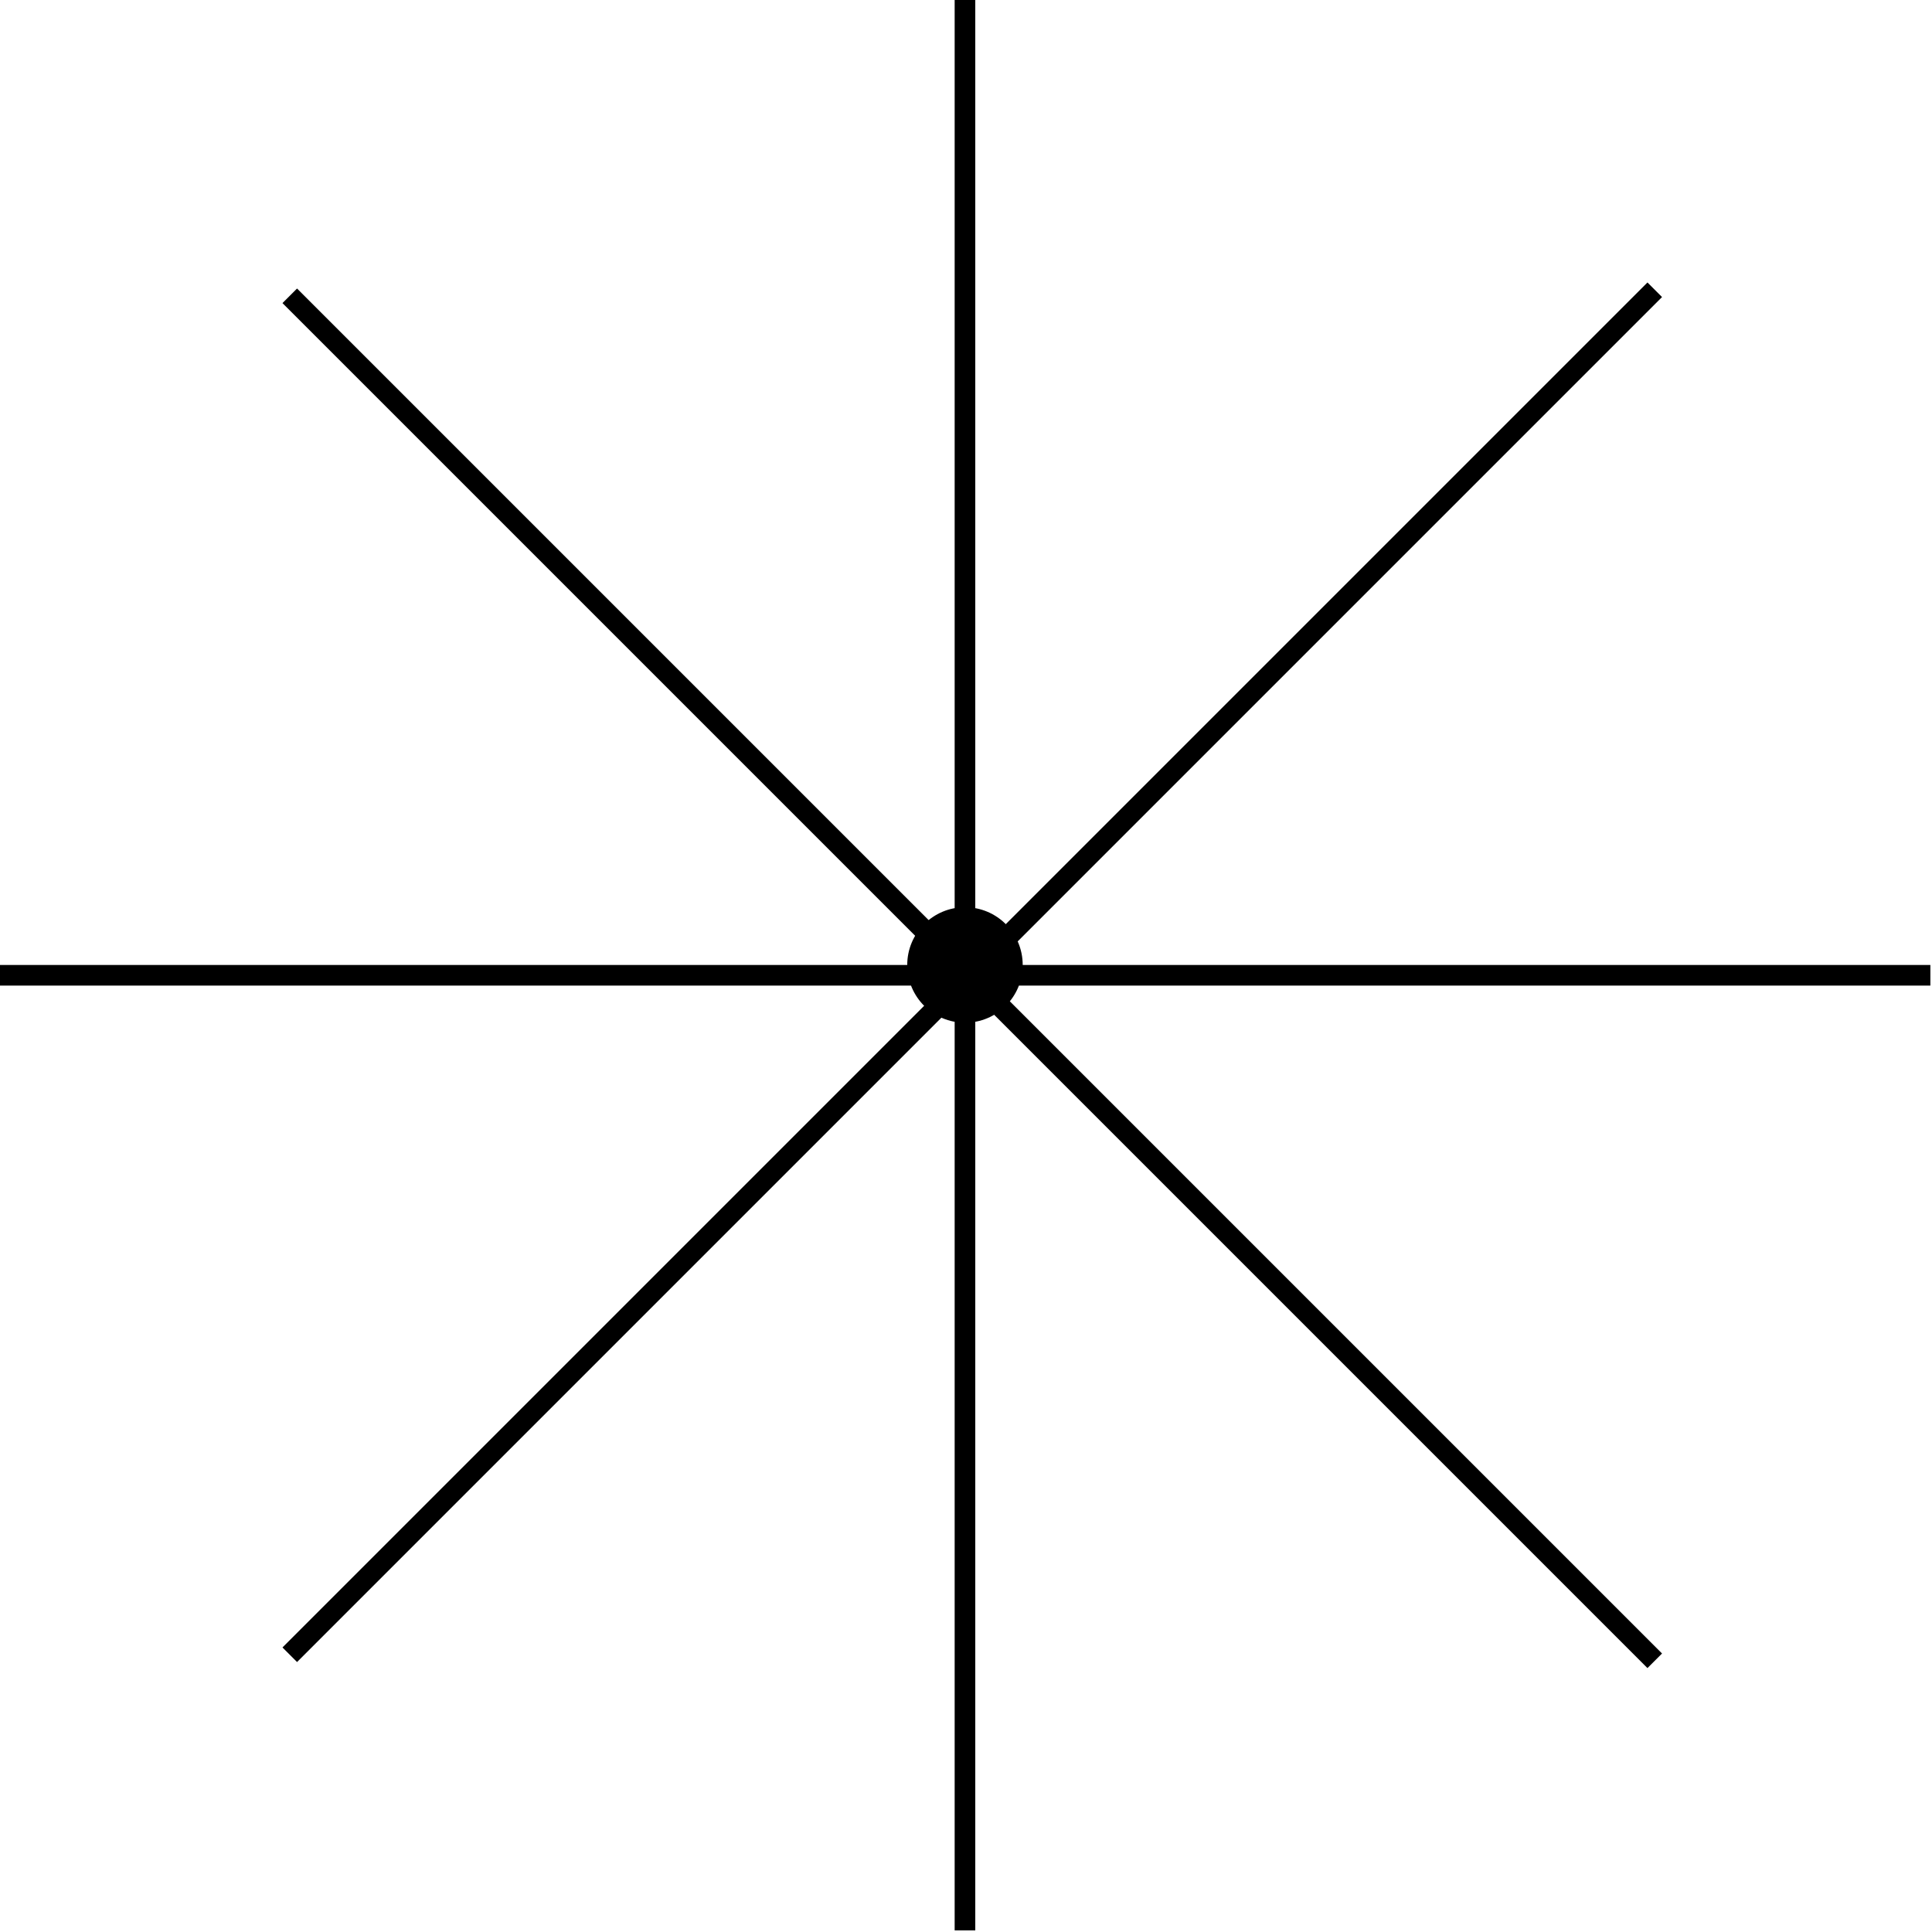
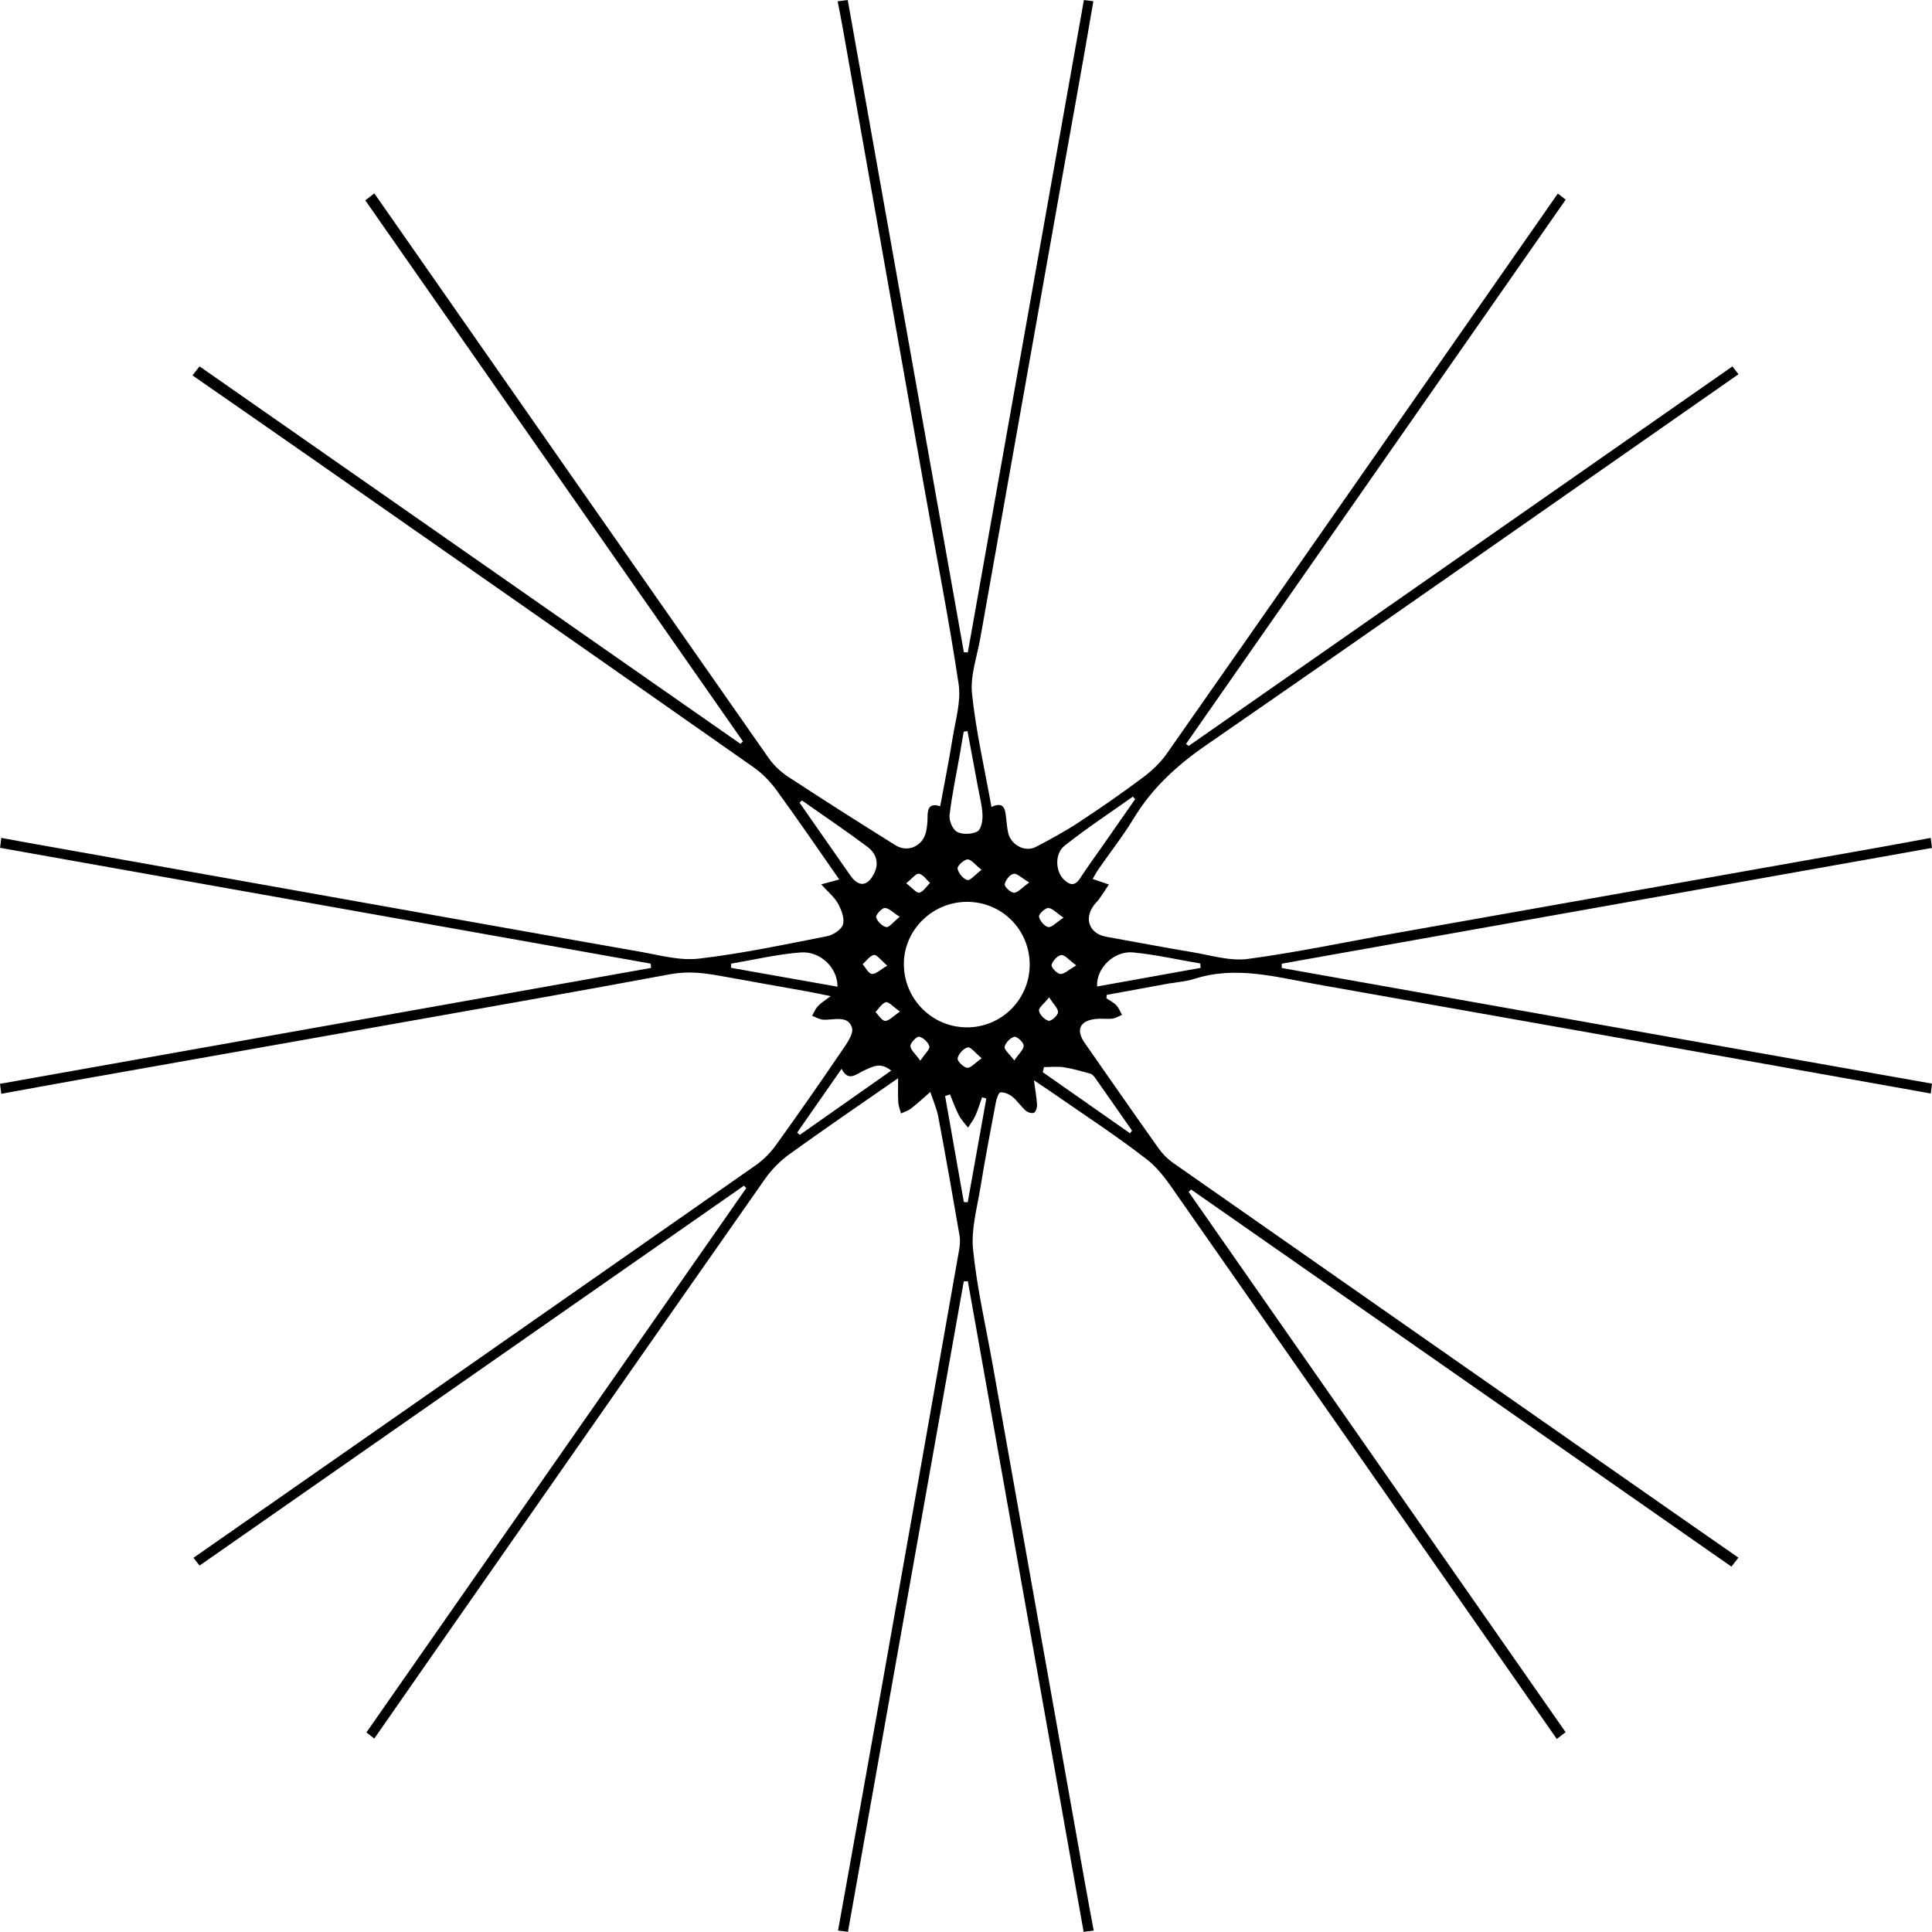
- <svg xmlns="http://www.w3.org/2000/svg" width="937" height="937" viewBox="0 0 937 937" fill="none">
-   <circle cx="468" cy="468" r="28" fill="black" />
-   <line x1="140.536" y1="143.464" x2="802.536" y2="805.464" stroke="black" stroke-width="10" />
-   <line x1="802.536" y1="140.535" x2="140.536" y2="802.535" stroke="black" stroke-width="10" />
-   <line x1="936.209" y1="473" x2="0" y2="473" stroke="black" stroke-width="10" />
-   <line x1="468" y1="936.209" x2="468" y2="-0" stroke="black" stroke-width="10" />
+ <svg xmlns="http://www.w3.org/2000/svg" id="Layer_1" viewBox="0 0 702.8 702.79">
+   <path d="M425.98,357.68c2.78-.51,5.66-.69,8.33-1.55,15.18-4.94,29.91-.69,44.74,1.94,39.79,7.07,79.59,14.09,119.38,21.16,34.65,6.16,69.29,12.35,103.93,18.55.16-1.19.31-2.39.45-3.58-78.79-14.02-157.65-28.04-236.52-42.07-.01-.52-.02-1.05-.04-1.57,78.87-14.04,157.73-28.08,236.54-42.11-.15-1.22-.3-2.43-.46-3.65-6.42,1.19-12.69,2.37-18.98,3.49-58.62,10.41-117.24,20.78-175.86,31.19-17.85,3.17-35.61,6.95-53.55,9.35-6.48.87-13.43-1.33-20.11-2.44-10.5-1.74-20.95-3.77-31.42-5.63-6.07-1.08-8.21-6.5-4.46-11.5.6-.8,1.36-1.47,1.93-2.28,1.21-1.71,2.34-3.48,3.5-5.22-1.86-.63-3.71-1.27-5.9-2.02.66-1.11,1.31-2.4,2.12-3.57,4.27-6.15,8.92-12.06,12.79-18.44,6.68-11.03,15.69-19.28,26.3-26.61,64.74-44.76,129.18-89.95,193.72-134.99-.73-.95-1.47-1.9-2.21-2.85-66.1,46.14-131.95,92.1-197.8,138.07l-.95-.76c45.94-65.86,91.89-131.72,138.1-197.96-.95-.74-1.9-1.48-2.86-2.22-8.78,12.59-17.35,24.88-25.9,37.14-38.74,55.53-77.45,111.07-116.3,166.53-2.32,3.32-5.43,6.28-8.69,8.71-7.59,5.68-15.38,11.09-23.3,16.3-5.03,3.31-10.36,6.21-15.71,9-3.93,2.05-9.09-.75-10.06-5.18-.39-1.78-.53-3.62-.74-5.44-.35-3.03-.67-6.06-5.33-3.93-2.51-14.01-5.65-27.51-7.07-41.2-.68-6.54,1.81-13.43,3-20.14,9.61-54.22,19.26-108.44,28.9-162.65,4.1-23.03,8.34-46.04,12.24-69.11-1.15-.15-2.29-.29-3.44-.43-14.11,79.27-28.17,158.3-42.23,237.33-.48-.02-.95-.04-1.43-.06C336.54,158.17,322.46,79.06,308.38.01c-1.23.15-2.45.3-3.67.46.7,3.56,1.39,7.08,2.01,10.59,9.94,56,19.85,112.01,29.79,168.01,4.13,23.25,8.72,46.43,12.21,69.78.94,6.29-1.15,13.1-2.19,19.62-1.28,8.04-2.9,16.02-4.52,24.82-3.79-1.24-4.6.71-4.59,3.73,0,1.82-.15,3.68-.53,5.46-1.11,5.26-6.6,7.83-11.17,4.98-13.13-8.2-26.2-16.49-39.15-24.98-2.7-1.77-5.2-4.2-7.05-6.85-47.85-68.39-95.6-136.85-143.36-205.3-1.1.84-2.19,1.69-3.28,2.55,45.99,65.89,91.69,131.36,137.39,196.83l-.94.86c-65.41-45.65-130.83-91.3-196.75-137.3-.85,1.09-1.7,2.19-2.55,3.29,15.13,10.51,29.77,20.66,44.38,30.86,53.29,37.21,106.59,74.42,159.8,111.75,3.18,2.23,6.03,5.21,8.32,8.35,7.71,10.6,15.1,21.43,22.78,32.41-2.08.56-3.78,1.02-6.58,1.77,2.55,2.83,4.82,4.65,6.11,7,1.24,2.26,2.45,5.37,1.82,7.56-.54,1.87-3.55,3.85-5.76,4.29-15.5,3.04-31,6.34-46.67,8.17-7.01.82-14.43-1.3-21.59-2.55-36.37-6.38-72.71-12.9-109.06-19.38-38.65-6.89-77.29-13.77-115.93-20.67-2.36-.42-4.73-.87-7.17-1.33-.16,1.2-.31,2.41-.46,3.62,79.31,14.12,158,28.12,236.67,42.12.05.52.1,1.05.16,1.57-78.67,14.01-157.35,28.01-236.85,42.16.15,1.21.3,2.43.46,3.64,9.21-1.69,18.1-3.33,26.98-4.91,35.85-6.37,71.71-12.7,107.57-19.07,36.34-6.46,72.71-12.81,109-19.56,6.3-1.17,12.16-.43,18.2.67,10.47,1.91,20.95,3.74,31.42,5.62,2.55.46,5.07,1.02,8.52,1.72-2.12,1.62-3.55,2.47-4.63,3.63-.91.98-1.42,2.33-2.1,3.51,1.32.49,2.61,1.32,3.95,1.41,3.84.25,9.09-1.79,10.54,2.89.75,2.42-2.29,6.37-4.23,9.22-7.65,11.28-15.45,22.47-23.42,33.53-1.99,2.76-4.53,5.35-7.32,7.3-68.12,47.65-136.31,95.21-204.5,142.78-.01.01-.03.02-.05.03.73.95,1.46,1.89,2.2,2.84,65.99-46.05,132.01-92.13,198.03-138.2.28.29.57.58.85.87-46.07,66.02-92.14,132.04-138.18,198.02.95.75,1.91,1.49,2.87,2.23,7.6-10.93,15.02-21.6,22.44-32.24,39.87-57.14,79.71-114.29,119.7-171.35,2.42-3.45,5.58-6.61,9-9.08,12.78-9.22,25.82-18.09,39.41-27.55,0,3.37-.11,6.07.05,8.75.08,1.38.65,2.72.99,4.08,1.24-.59,2.64-.99,3.7-1.82,2.41-1.89,4.65-3.98,6.96-6,.99,3.01,2.33,5.95,2.91,9.03,2.71,14.38,5.25,28.79,7.73,43.21.3,1.74.13,3.63-.18,5.39-9.39,53.23-18.81,106.45-28.27,159.66-5.2,29.27-10.49,58.52-15.75,87.77,1.2.16,2.4.31,3.61.45,14.12-79.27,28.12-157.93,42.13-236.59.49-.03.99-.05,1.48-.08,13.99,78.6,27.97,157.2,42.12,236.68,1.22-.15,2.45-.3,3.67-.46-1.13-6.04-2.23-11.91-3.28-17.8-11.17-62.71-22.33-125.41-33.49-188.12-2.48-13.92-5.7-27.76-7.12-41.78-.75-7.37,1.45-15.09,2.67-22.59,1.68-10.34,3.66-20.63,5.61-30.93.26-1.36,1-3.62,1.68-3.68,1.41-.13,3.18.64,4.35,1.59,1.79,1.45,3.09,3.49,4.82,5.02.73.65,2.28,1.15,3.01.79.7-.34,1.19-1.89,1.13-2.88-.14-2.58-.62-5.15-1.12-8.92,2.71,1.82,4.46,2.97,6.18,4.16,11.73,8.17,23.76,15.95,35.02,24.72,4.82,3.75,8.36,9.33,11.95,14.45,45.74,65.39,91.39,130.84,137.05,196.28,1.07-.82,2.14-1.65,3.2-2.48-45.7-65.49-91.42-131.01-137.13-196.53.29-.3.58-.59.88-.89,65.55,45.75,131.09,91.5,196.57,137.2.85-1.09,1.7-2.18,2.54-3.27-8.09-5.62-15.98-11.1-23.83-16.58-60.64-42.34-121.29-84.68-181.89-127.08-1.99-1.39-3.79-3.24-5.2-5.22-9.05-12.74-17.97-25.57-26.9-38.39-3.31-4.76-1.74-8.1,4.13-8.7,1.98-.2,4.01.12,5.98-.11,1.2-.14,2.33-.9,3.49-1.38-.68-1.18-1.17-2.54-2.09-3.5-.99-1.03-2.38-1.69-3.59-2.51.04-.41.07-.83.11-1.24,7.79-1.43,15.59-2.86,23.39-4.29ZM265.95,352.06c0-.51.01-1.02.02-1.52,8.42-1.42,16.79-3.42,25.27-4.07,7.17-.55,13.46,5.54,13.42,12.46-13.01-2.31-25.86-4.58-38.71-6.86ZM321.84,330.31c1.42-.08,2.95,1.63,5.44,3.19-2.34,1.9-3.82,3.94-4.85,3.74-1.49-.3-3.3-2.05-3.7-3.53-.24-.87,1.93-3.34,3.11-3.41ZM322.77,351.28c-2.61,1.49-4.2,3.14-5.61,3-1.23-.12-2.25-2.27-3.37-3.52,1.36-1.2,2.61-3.09,4.14-3.36,1.05-.18,2.49,1.89,4.84,3.88ZM309.28,318.4c-6.14-8.8-12.29-17.61-18.43-26.41.29-.27.58-.54.87-.81,7.97,5.6,16.05,11.05,23.84,16.88,3.13,2.34,4.36,5.88,2.39,9.74-2.43,4.76-5.65,4.94-8.67.61ZM290.96,412.81c-.33-.27-.65-.53-.98-.8,5.25-7.54,10.5-15.09,16.16-23.21,2.47,4.95,5.42,1.83,8.17.61,3.04-1.35,5.89-3.21,9.89.05-11.25,7.91-22.24,15.63-33.23,23.35ZM322,371.36c-1.2-.03-2.36-2.06-3.53-3.2,1.24-1.27,2.32-3.21,3.79-3.58,1.02-.26,2.59,1.62,5.13,3.4-2.53,1.7-3.97,3.41-5.38,3.38ZM368.69,317.87c1.29-.24,2.95,1.52,5.71,3.15-2.64,1.89-4.04,3.65-5.52,3.72-1.16.05-3.51-2.12-3.39-3.06.19-1.46,1.86-3.56,3.2-3.81ZM345.42,296.57c.83-7.25,2.37-14.42,3.64-21.63.51-2.92,1-5.84,1.49-8.77.47-.07.93-.15,1.4-.22,1.26,6.77,2.54,13.54,3.78,20.32.63,3.43,1.55,6.86,1.68,10.32.08,2.02-.56,5.21-1.88,5.88-2.05,1.03-5.38,1.18-7.36.15-1.6-.83-2.98-4.08-2.75-6.05ZM357.05,316.43c-2.41,1.82-4.18,4.02-5.19,3.71-1.54-.48-3.26-2.56-3.52-4.19-.16-.96,2.3-3.26,3.63-3.31,1.35-.05,2.77,1.95,5.08,3.78ZM334.29,317.84c1.49.25,2.7,2.15,4.03,3.34-1.29,1.26-2.42,3.22-3.91,3.53-1.06.22-2.59-1.76-4.76-3.41,2.11-1.67,3.56-3.65,4.64-3.47ZM334.78,385.84c-1.78-2.48-3.57-3.91-3.59-5.35-.01-1.19,2.34-3.56,3.17-3.37,1.5.35,3.33,2.04,3.71,3.51.27,1.05-1.59,2.66-3.29,5.2ZM352.02,437.35c-.47-.03-.94-.06-1.41-.09-2.27-12.85-4.54-25.7-6.81-38.55.59-.2,1.18-.4,1.77-.61,1.07,2.56,2,5.21,3.27,7.67.84,1.61,2.18,2.96,3.3,4.42.91-1.46,2-2.83,2.69-4.39.96-2.14,1.63-4.41,2.42-6.63.51.15,1.03.3,1.54.45-2.26,12.58-4.51,25.15-6.77,37.73ZM348.35,384.96c.34-1.59,2.16-3.6,3.7-3.95,1.06-.24,2.7,2.01,5.06,3.96-2.45,1.7-3.97,3.59-5.3,3.46-1.35-.14-3.67-2.51-3.46-3.46ZM368.97,385.75c-1.79-2.38-3.74-3.89-3.52-4.95.31-1.48,2.08-3.32,3.53-3.65.93-.21,3.36,2.01,3.4,3.19.04,1.43-1.73,2.92-3.4,5.41ZM351.69,373.72c-12.62-.04-22.81-10.24-22.89-22.91-.08-12.44,10.33-22.74,22.98-22.75,12.68,0,22.8,10.15,22.79,22.86-.01,12.63-10.25,22.84-22.88,22.8ZM381.31,330.31c1.45,0,2.9,1.72,5.57,3.52-2.69,1.75-4.32,3.62-5.58,3.4-1.37-.24-3.06-2.29-3.34-3.79-.16-.88,2.15-3.12,3.35-3.13ZM391.51,351.19c-2.81,1.6-4.38,3.2-5.81,3.1-1.22-.09-3.39-2.44-3.17-3.29.38-1.48,2.18-3.43,3.55-3.57,1.29-.13,2.79,1.82,5.43,3.76ZM377.95,367.68c-.2-1.06,1.82-2.53,3.69-4.88,1.59,2.49,3.3,4.01,3.23,5.44-.05,1.16-2.5,3.31-3.42,3.09-1.45-.35-3.23-2.18-3.5-3.65ZM396.64,390.57c.69.19,1.32.93,1.77,1.57,4.48,6.36,8.93,12.76,13.38,19.14-.24.33-.48.66-.71.99-10.58-7.41-21.17-14.82-31.75-22.24.15-.62.29-1.24.44-1.86,2.4,0,4.84-.29,7.18.07,3.28.51,6.49,1.44,9.69,2.33ZM392.92,319.48c-1.96,3.01-3.88,2.51-6.01.37-2.96-2.96-3.32-9.3.37-12.23,7.97-6.31,16.5-11.92,24.8-17.82.29.29.58.59.87.88-4.03,5.77-8.05,11.55-12.08,17.32-2.66,3.81-5.42,7.57-7.95,11.46ZM399.08,358.86c-.34-6.79,6.25-13.06,13.12-12.4,8.19.8,16.29,2.64,24.42,4.02.05.53.09,1.06.14,1.6-12.43,2.23-24.85,4.47-37.68,6.78Z" />
</svg>
